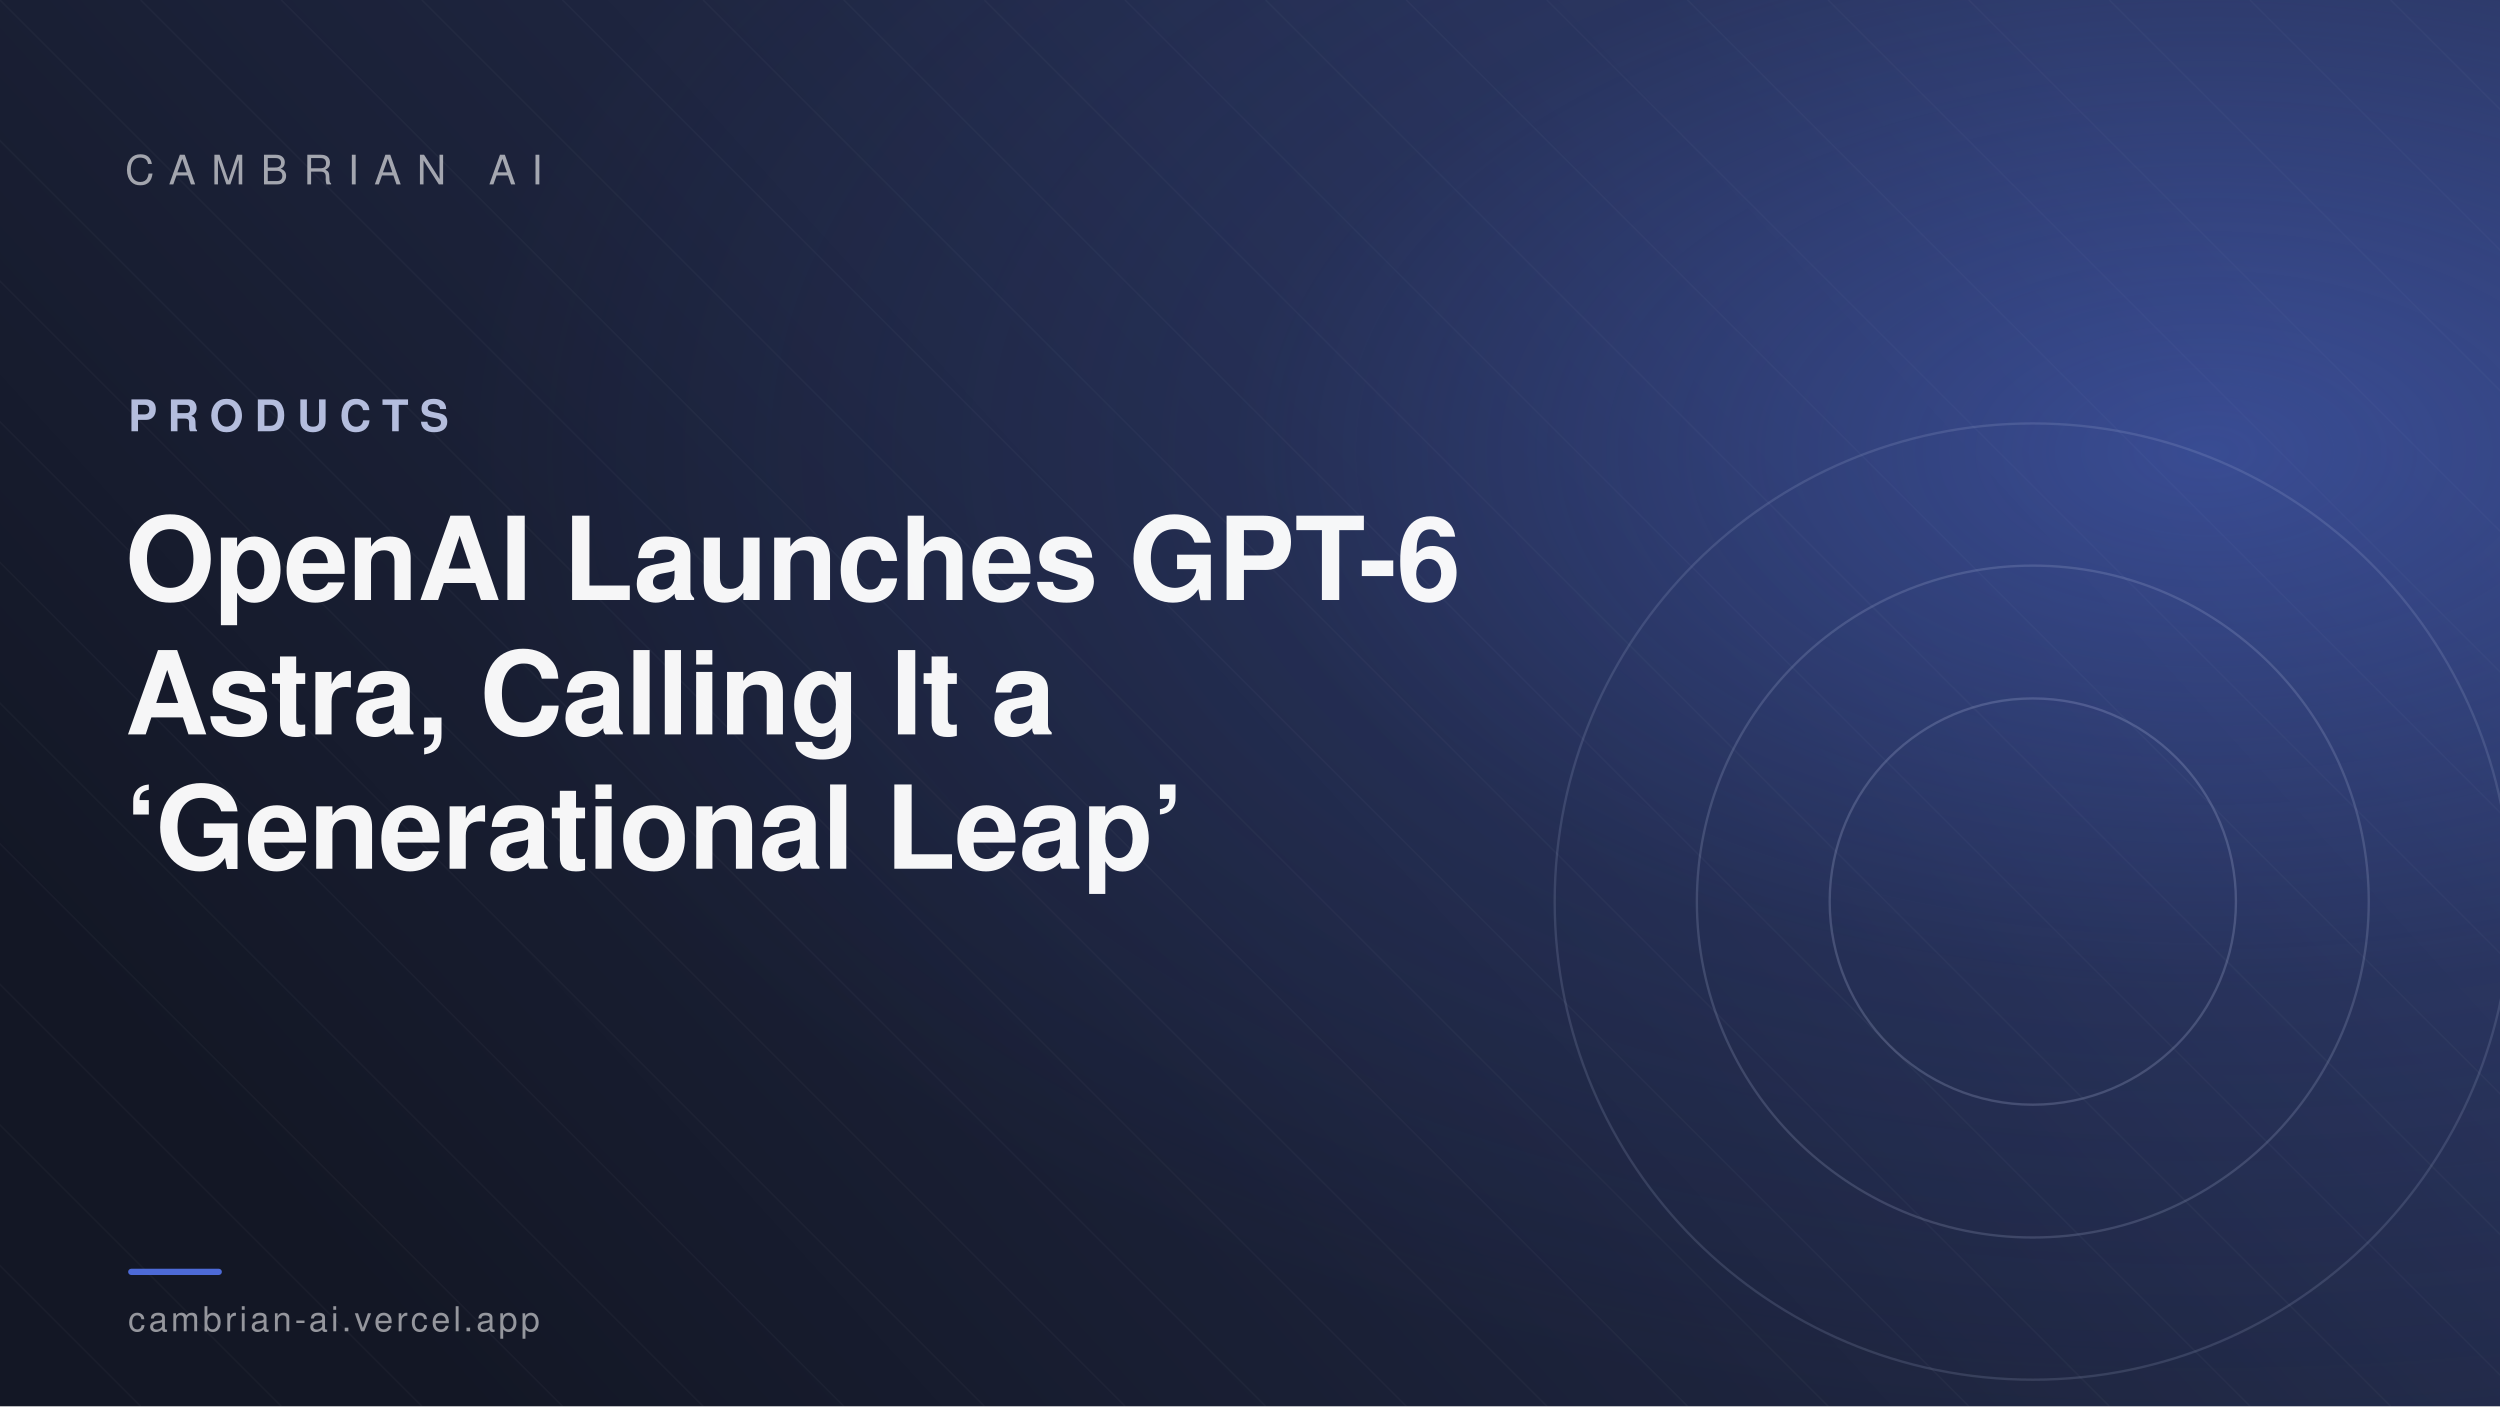
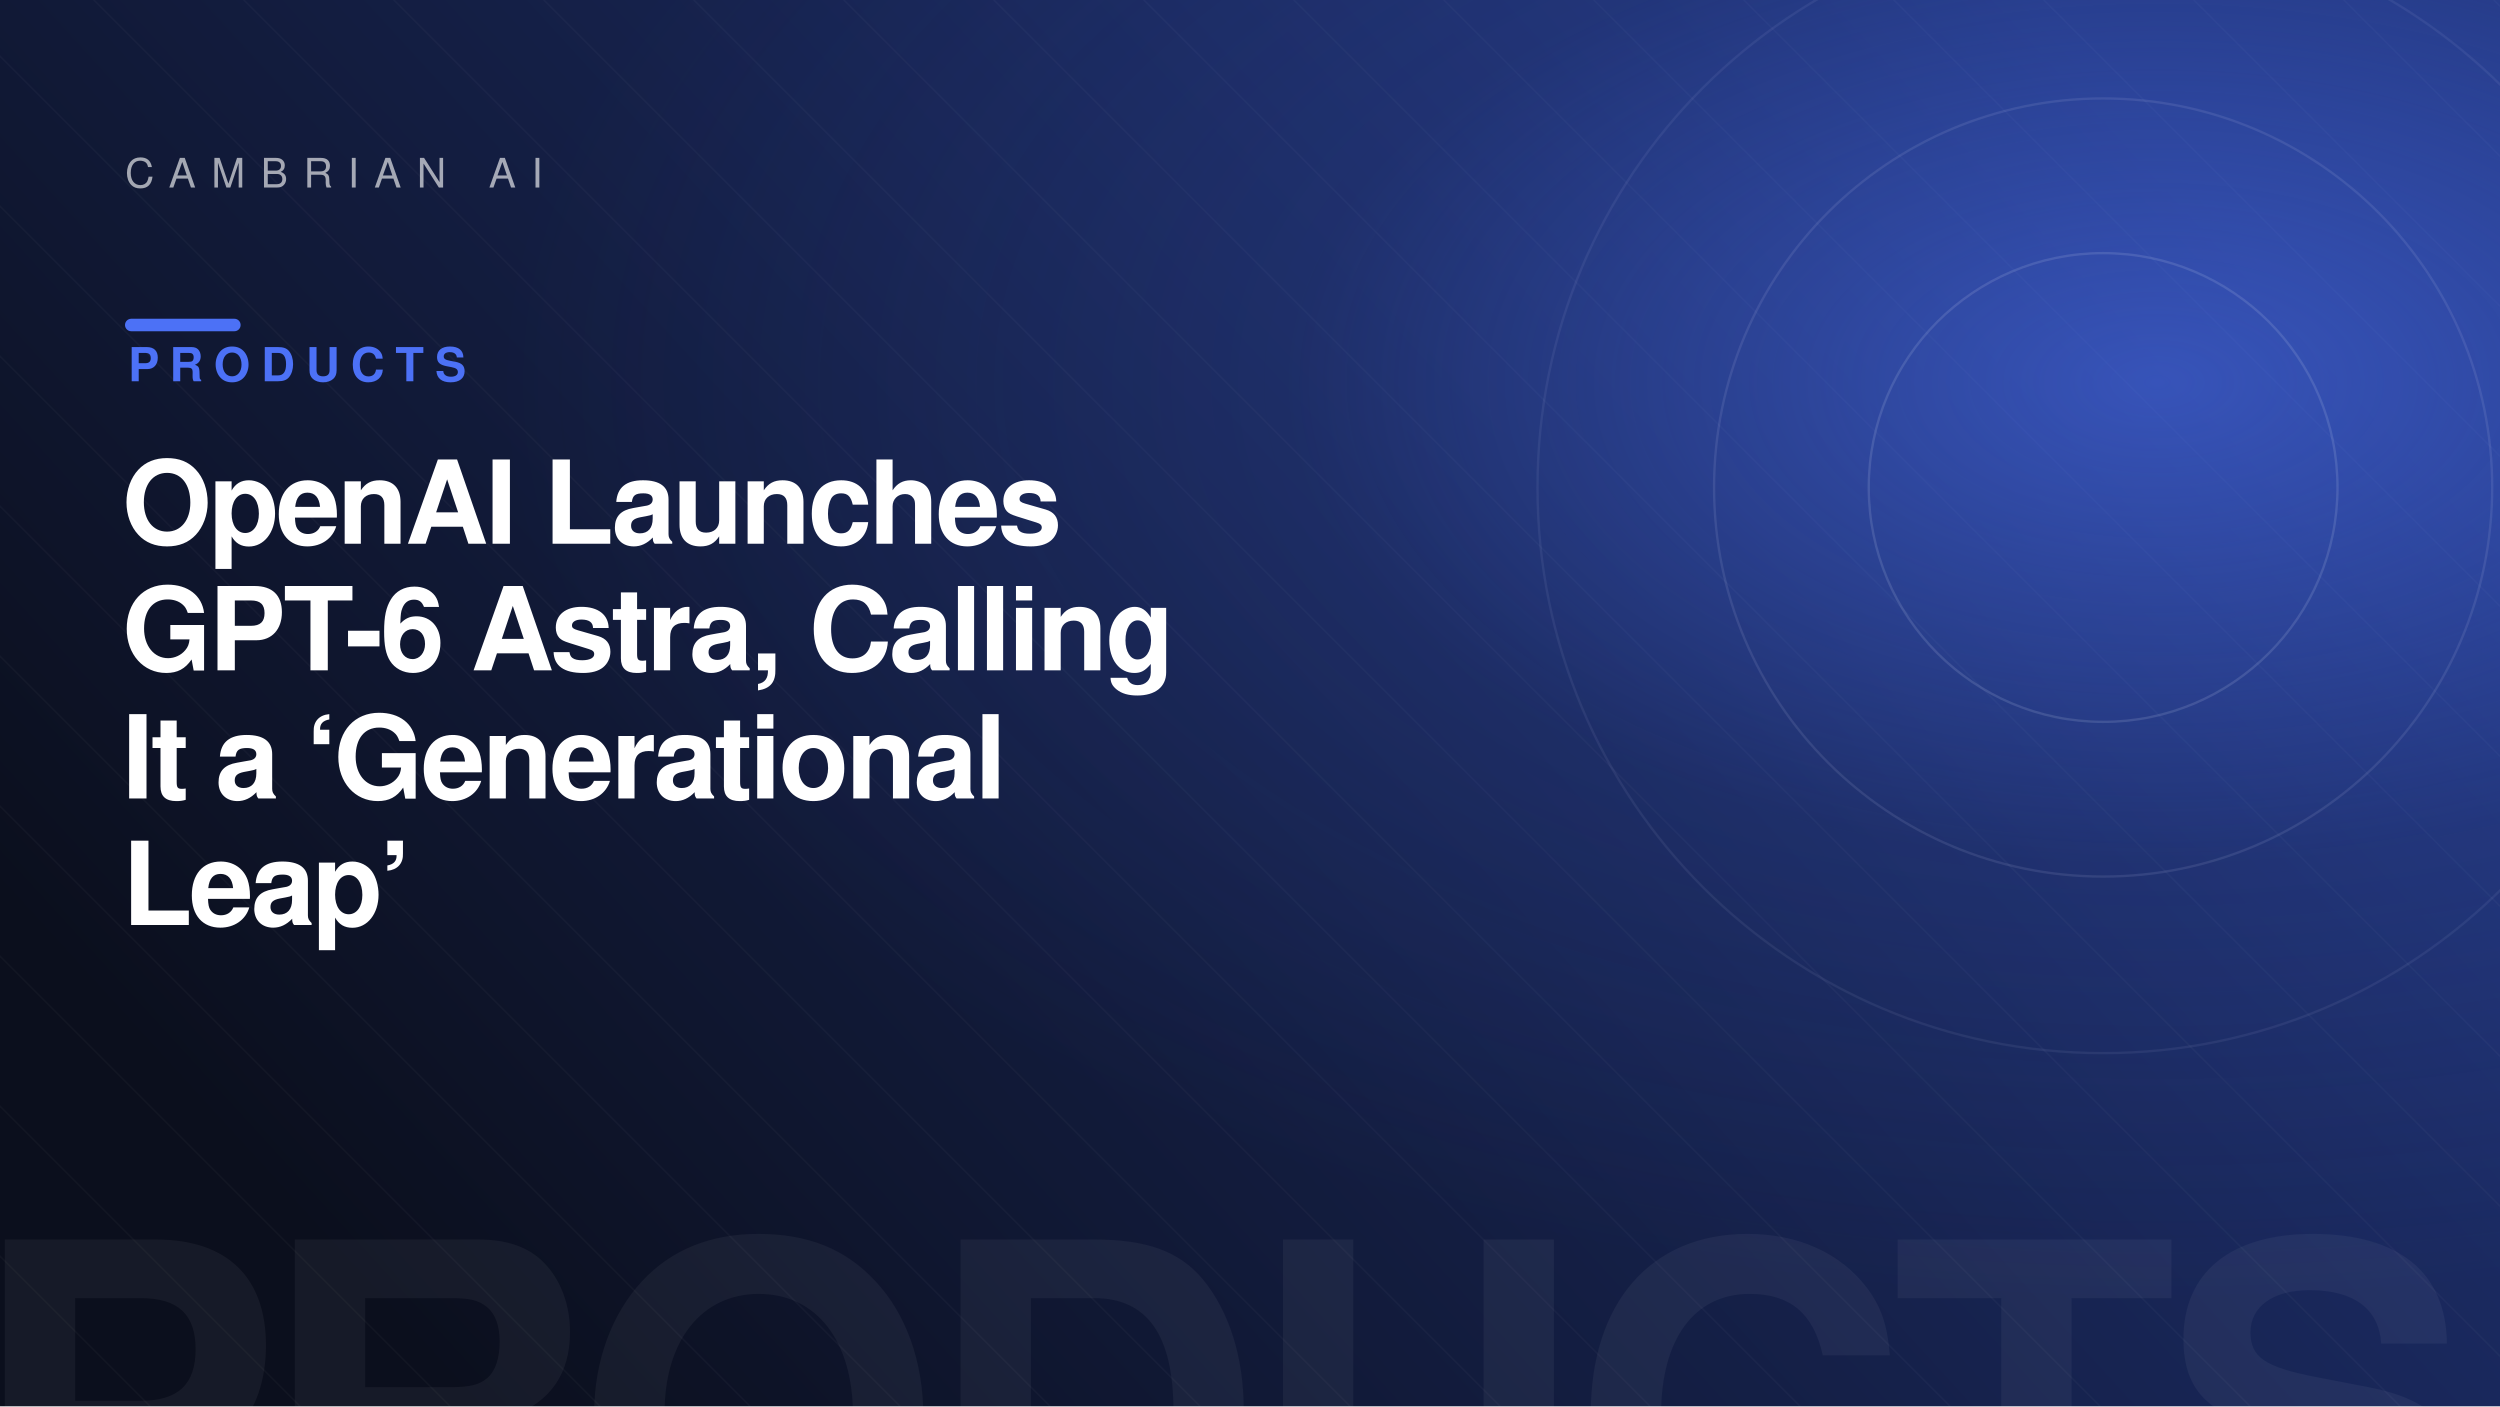
<svg xmlns="http://www.w3.org/2000/svg" width="1600" height="900" viewBox="0 0 1600 900" role="img" aria-label="OpenAI Launches GPT-6 Astra, Calling It a ‘Generational Leap’">
  <defs>
    <linearGradient id="bg" gradientTransform="rotate(333 0.5 0.5)">
-       <stop offset="0" stop-color="hsl(227, 32%, 11%)" />
-       <stop offset="1" stop-color="hsl(227, 38%, 25%)" />
+       <stop offset="0" stop-color="hsl(227, 44%, 8%)" />
+       <stop offset="1" stop-color="hsl(227, 58%, 29%)" />
    </linearGradient>
-     <radialGradient id="glow" cx="88%" cy="32%" r="70%">
-       <stop offset="0" stop-color="hsl(227, 78%, 62%)" stop-opacity="0.42" />
-       <stop offset="55%" stop-color="hsl(227, 78%, 62%)" stop-opacity="0.10" />
-       <stop offset="100%" stop-color="hsl(227, 78%, 62%)" stop-opacity="0" />
+     <radialGradient id="glow" cx="86%" cy="27%" r="66%">
+       <stop offset="0" stop-color="hsl(227, 90%, 63%)" stop-opacity="0.55" />
+       <stop offset="52%" stop-color="hsl(227, 90%, 63%)" stop-opacity="0.12" />
+       <stop offset="100%" stop-color="hsl(227, 90%, 63%)" stop-opacity="0" />
    </radialGradient>
  </defs>
  <rect width="1600" height="900" fill="url(#bg)" />
  <g>
-     <line x1="-900" y1="0" x2="0" y2="900" stroke="#ffffff" stroke-width="1" opacity="0.03" />
-     <line x1="-810" y1="0" x2="90" y2="900" stroke="#ffffff" stroke-width="1" opacity="0.03" />
-     <line x1="-720" y1="0" x2="180" y2="900" stroke="#ffffff" stroke-width="1" opacity="0.03" />
-     <line x1="-630" y1="0" x2="270" y2="900" stroke="#ffffff" stroke-width="1" opacity="0.03" />
-     <line x1="-540" y1="0" x2="360" y2="900" stroke="#ffffff" stroke-width="1" opacity="0.03" />
-     <line x1="-450" y1="0" x2="450" y2="900" stroke="#ffffff" stroke-width="1" opacity="0.03" />
-     <line x1="-360" y1="0" x2="540" y2="900" stroke="#ffffff" stroke-width="1" opacity="0.03" />
-     <line x1="-270" y1="0" x2="630" y2="900" stroke="#ffffff" stroke-width="1" opacity="0.03" />
-     <line x1="-180" y1="0" x2="720" y2="900" stroke="#ffffff" stroke-width="1" opacity="0.03" />
-     <line x1="-90" y1="0" x2="810" y2="900" stroke="#ffffff" stroke-width="1" opacity="0.03" />
-     <line x1="0" y1="0" x2="900" y2="900" stroke="#ffffff" stroke-width="1" opacity="0.03" />
-     <line x1="90" y1="0" x2="990" y2="900" stroke="#ffffff" stroke-width="1" opacity="0.03" />
-     <line x1="180" y1="0" x2="1080" y2="900" stroke="#ffffff" stroke-width="1" opacity="0.03" />
-     <line x1="270" y1="0" x2="1170" y2="900" stroke="#ffffff" stroke-width="1" opacity="0.03" />
-     <line x1="360" y1="0" x2="1260" y2="900" stroke="#ffffff" stroke-width="1" opacity="0.03" />
-     <line x1="450" y1="0" x2="1350" y2="900" stroke="#ffffff" stroke-width="1" opacity="0.03" />
-     <line x1="540" y1="0" x2="1440" y2="900" stroke="#ffffff" stroke-width="1" opacity="0.03" />
-     <line x1="630" y1="0" x2="1530" y2="900" stroke="#ffffff" stroke-width="1" opacity="0.03" />
-     <line x1="720" y1="0" x2="1620" y2="900" stroke="#ffffff" stroke-width="1" opacity="0.03" />
-     <line x1="810" y1="0" x2="1710" y2="900" stroke="#ffffff" stroke-width="1" opacity="0.03" />
-     <line x1="900" y1="0" x2="1800" y2="900" stroke="#ffffff" stroke-width="1" opacity="0.03" />
-     <line x1="990" y1="0" x2="1890" y2="900" stroke="#ffffff" stroke-width="1" opacity="0.03" />
-     <line x1="1080" y1="0" x2="1980" y2="900" stroke="#ffffff" stroke-width="1" opacity="0.03" />
-     <line x1="1170" y1="0" x2="2070" y2="900" stroke="#ffffff" stroke-width="1" opacity="0.03" />
-     <line x1="1260" y1="0" x2="2160" y2="900" stroke="#ffffff" stroke-width="1" opacity="0.03" />
-     <line x1="1350" y1="0" x2="2250" y2="900" stroke="#ffffff" stroke-width="1" opacity="0.03" />
-     <line x1="1440" y1="0" x2="2340" y2="900" stroke="#ffffff" stroke-width="1" opacity="0.03" />
-     <line x1="1530" y1="0" x2="2430" y2="900" stroke="#ffffff" stroke-width="1" opacity="0.03" />
+     <line x1="-900" y1="0" x2="0" y2="900" stroke="#ffffff" stroke-width="1" opacity="0.028" />
+     <line x1="-804" y1="0" x2="96" y2="900" stroke="#ffffff" stroke-width="1" opacity="0.028" />
+     <line x1="-708" y1="0" x2="192" y2="900" stroke="#ffffff" stroke-width="1" opacity="0.028" />
+     <line x1="-612" y1="0" x2="288" y2="900" stroke="#ffffff" stroke-width="1" opacity="0.028" />
+     <line x1="-516" y1="0" x2="384" y2="900" stroke="#ffffff" stroke-width="1" opacity="0.028" />
+     <line x1="-420" y1="0" x2="480" y2="900" stroke="#ffffff" stroke-width="1" opacity="0.028" />
+     <line x1="-324" y1="0" x2="576" y2="900" stroke="#ffffff" stroke-width="1" opacity="0.028" />
+     <line x1="-228" y1="0" x2="672" y2="900" stroke="#ffffff" stroke-width="1" opacity="0.028" />
+     <line x1="-132" y1="0" x2="768" y2="900" stroke="#ffffff" stroke-width="1" opacity="0.028" />
+     <line x1="-36" y1="0" x2="864" y2="900" stroke="#ffffff" stroke-width="1" opacity="0.028" />
+     <line x1="60" y1="0" x2="960" y2="900" stroke="#ffffff" stroke-width="1" opacity="0.028" />
+     <line x1="156" y1="0" x2="1056" y2="900" stroke="#ffffff" stroke-width="1" opacity="0.028" />
+     <line x1="252" y1="0" x2="1152" y2="900" stroke="#ffffff" stroke-width="1" opacity="0.028" />
+     <line x1="348" y1="0" x2="1248" y2="900" stroke="#ffffff" stroke-width="1" opacity="0.028" />
+     <line x1="444" y1="0" x2="1344" y2="900" stroke="#ffffff" stroke-width="1" opacity="0.028" />
+     <line x1="540" y1="0" x2="1440" y2="900" stroke="#ffffff" stroke-width="1" opacity="0.028" />
+     <line x1="636" y1="0" x2="1536" y2="900" stroke="#ffffff" stroke-width="1" opacity="0.028" />
+     <line x1="732" y1="0" x2="1632" y2="900" stroke="#ffffff" stroke-width="1" opacity="0.028" />
+     <line x1="828" y1="0" x2="1728" y2="900" stroke="#ffffff" stroke-width="1" opacity="0.028" />
+     <line x1="924" y1="0" x2="1824" y2="900" stroke="#ffffff" stroke-width="1" opacity="0.028" />
+     <line x1="1020" y1="0" x2="1920" y2="900" stroke="#ffffff" stroke-width="1" opacity="0.028" />
+     <line x1="1116" y1="0" x2="2016" y2="900" stroke="#ffffff" stroke-width="1" opacity="0.028" />
+     <line x1="1212" y1="0" x2="2112" y2="900" stroke="#ffffff" stroke-width="1" opacity="0.028" />
+     <line x1="1308" y1="0" x2="2208" y2="900" stroke="#ffffff" stroke-width="1" opacity="0.028" />
+     <line x1="1404" y1="0" x2="2304" y2="900" stroke="#ffffff" stroke-width="1" opacity="0.028" />
+     <line x1="1500" y1="0" x2="2400" y2="900" stroke="#ffffff" stroke-width="1" opacity="0.028" />
+     <line x1="1596" y1="0" x2="2496" y2="900" stroke="#ffffff" stroke-width="1" opacity="0.028" />
  </g>
+   <text x="1584" y="1012" text-anchor="end" font-family="Helvetica, Arial, sans-serif" font-size="300" font-weight="800" letter-spacing="-10" fill="#ffffff" opacity="0.05">PRODUCTS</text>
  <rect width="1600" height="900" fill="url(#glow)" />
  <g>
-     <circle cx="1301" cy="577" r="130" fill="none" stroke="hsl(227, 45%, 82%)" stroke-width="1.5" opacity="0.22" />
-     <circle cx="1301" cy="577" r="215" fill="none" stroke="hsl(227, 45%, 82%)" stroke-width="1.5" opacity="0.19" />
-     <circle cx="1301" cy="577" r="306" fill="none" stroke="hsl(227, 45%, 82%)" stroke-width="1.5" opacity="0.16" />
+     <circle cx="1346" cy="312" r="150" fill="none" stroke="hsl(227, 55%, 86%)" stroke-width="1.5" opacity="0.16" />
+     <circle cx="1346" cy="312" r="249" fill="none" stroke="hsl(227, 55%, 86%)" stroke-width="1.5" opacity="0.12" />
+     <circle cx="1346" cy="312" r="362" fill="none" stroke="hsl(227, 55%, 86%)" stroke-width="1.5" opacity="0.08" />
  </g>
-   <text x="80" y="118" font-family="Helvetica, Arial, sans-serif" font-size="26" letter-spacing="10" fill="#ffffff" opacity="0.60">CAMBRIAN AI</text>
-   <text x="82" y="276" font-family="Helvetica, Arial, sans-serif" font-size="28" font-weight="700" letter-spacing="7" fill="hsl(227, 45%, 82%)" opacity="0.95">PRODUCTS</text>
-   <text x="80" y="384" font-family="Helvetica, Arial, sans-serif" font-size="74" font-weight="600" letter-spacing="-0.5" fill="#ffffff" opacity="0.96">OpenAI Launches GPT-6</text>
-   <text x="80" y="470" font-family="Helvetica, Arial, sans-serif" font-size="74" font-weight="600" letter-spacing="-0.5" fill="#ffffff" opacity="0.96">Astra, Calling It a</text>
-   <text x="80" y="556" font-family="Helvetica, Arial, sans-serif" font-size="74" font-weight="600" letter-spacing="-0.5" fill="#ffffff" opacity="0.96">‘Generational Leap’</text>
-   <rect x="82" y="812" width="60" height="4" rx="2" fill="hsl(227, 78%, 62%)" opacity="0.9" />
-   <text x="82" y="852" font-family="Helvetica, Arial, sans-serif" font-size="22" letter-spacing="2" fill="#ffffff" opacity="0.55">cambrian-ai.vercel.app</text>
+   <text x="80" y="120" font-family="Helvetica, Arial, sans-serif" font-size="26" letter-spacing="10" fill="#ffffff" opacity="0.62">CAMBRIAN AI</text>
+   <rect x="80" y="204" width="74" height="8" rx="4" fill="hsl(227, 90%, 63%)" />
+   <text x="82" y="244" font-family="Helvetica, Arial, sans-serif" font-size="30" font-weight="700" letter-spacing="7" fill="hsl(227, 90%, 63%)">PRODUCTS</text>
+   <text x="78" y="348" font-family="Helvetica, Arial, sans-serif" font-size="74" font-weight="700" letter-spacing="-2" fill="#ffffff">OpenAI Launches</text>
+   <text x="78" y="429" font-family="Helvetica, Arial, sans-serif" font-size="74" font-weight="700" letter-spacing="-2" fill="#ffffff">GPT-6 Astra, Calling</text>
+   <text x="78" y="511" font-family="Helvetica, Arial, sans-serif" font-size="74" font-weight="700" letter-spacing="-2" fill="#ffffff">It a ‘Generational</text>
+   <text x="78" y="592" font-family="Helvetica, Arial, sans-serif" font-size="74" font-weight="700" letter-spacing="-2" fill="#ffffff">Leap’</text>
</svg>
